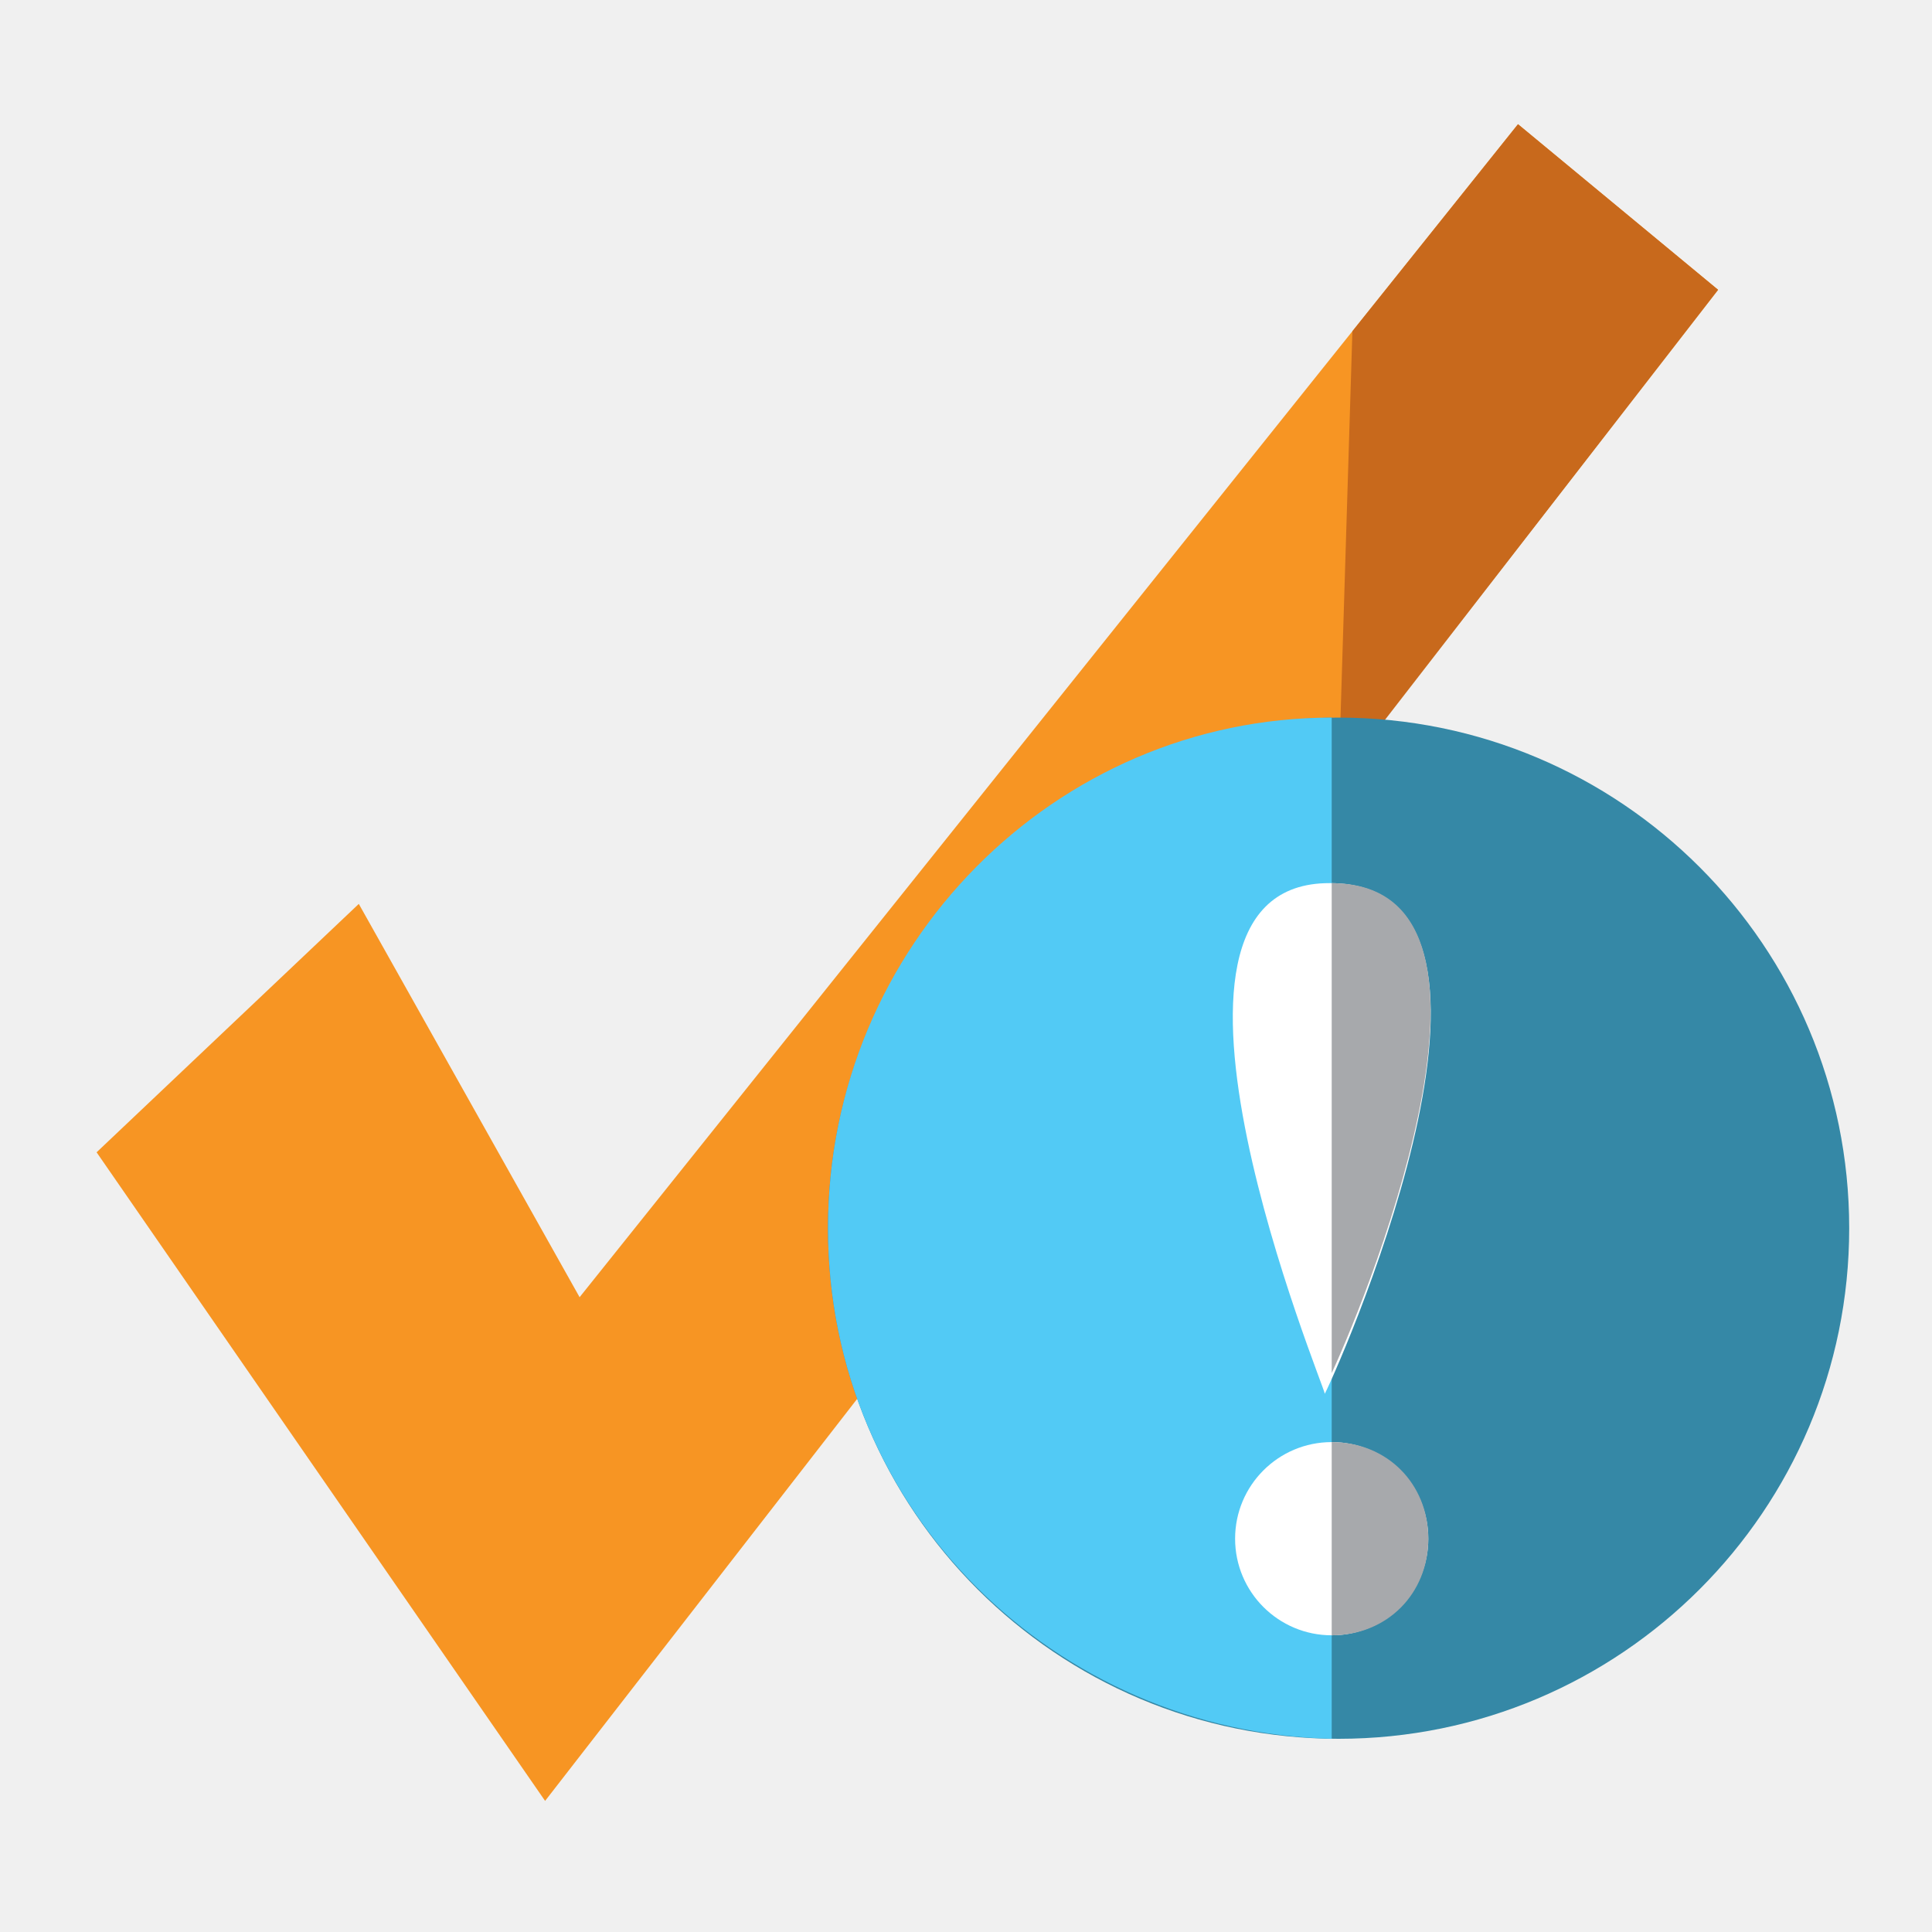
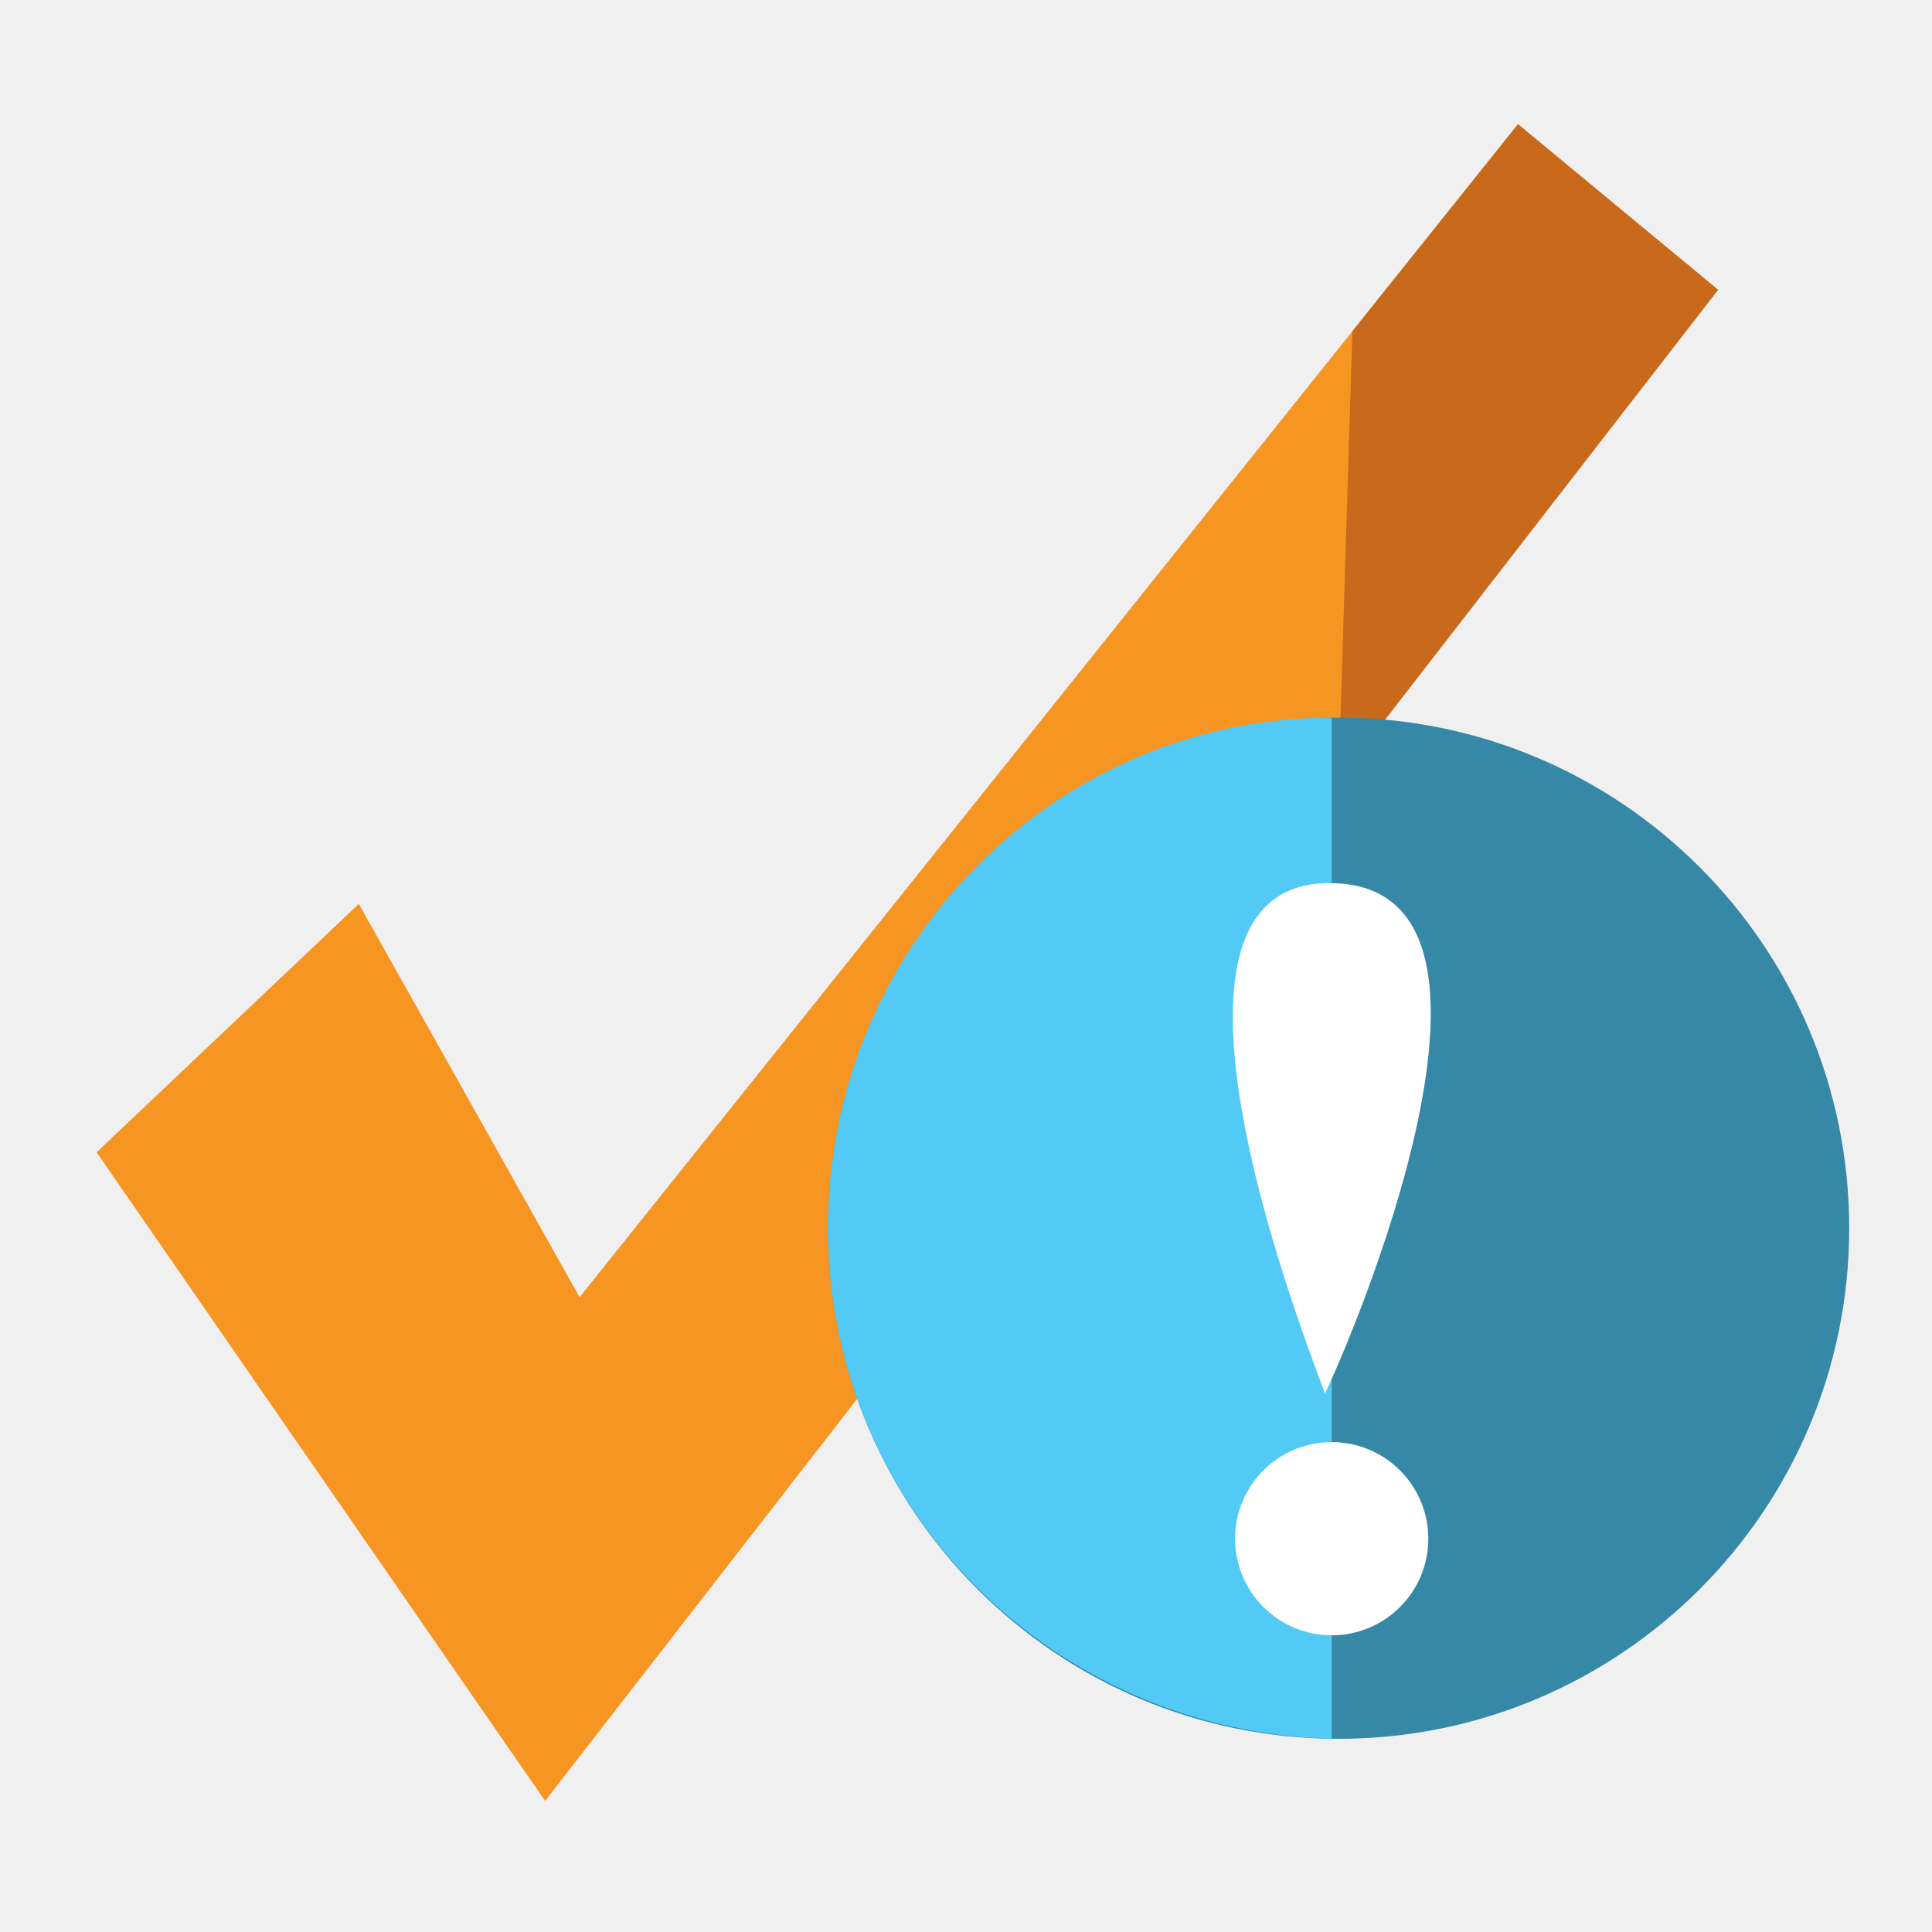
<svg xmlns="http://www.w3.org/2000/svg" version="1.1" x="0px" y="0px" width="28px" height="28px" viewBox="-1.4 -1.8 28 28">
  <defs>
</defs>
  <polygon fill="#F79523" points="0,14.9 3.8,11.3 7,17 20.6,0 23.5,2.4 6.5,24.3 " />
  <polygon fill="#C8691C" points="18.2,3 20.6,0 23.5,2.4 18,9.5 " />
  <circle fill="#3588A6" cx="18" cy="16" r="7.4" />
  <path fill="#52CAF5" d="M17.9,8.6c-4,0-7.3,3.3-7.3,7.4c0,4.1,3.3,7.3,7.3,7.4V8.6z" />
  <path fill="#FFFFFF" d="M17.8,11c3.3-0.1,0.3,6.8,0,7.4C17.8,18.3,14.8,11.1,17.8,11z" />
  <circle fill="#FFFFFF" cx="17.9" cy="20.5" r="1.4" />
-   <path fill="#A7A9AC" d="M17.9,18.1c0.6-1.3,2.9-7.1,0-7.1V18.1z" />
-   <path fill="#A7A9AC" d="M17.9,19.1v2.8c0.8,0,1.4-0.6,1.4-1.4S18.7,19.1,17.9,19.1z" />
</svg>
